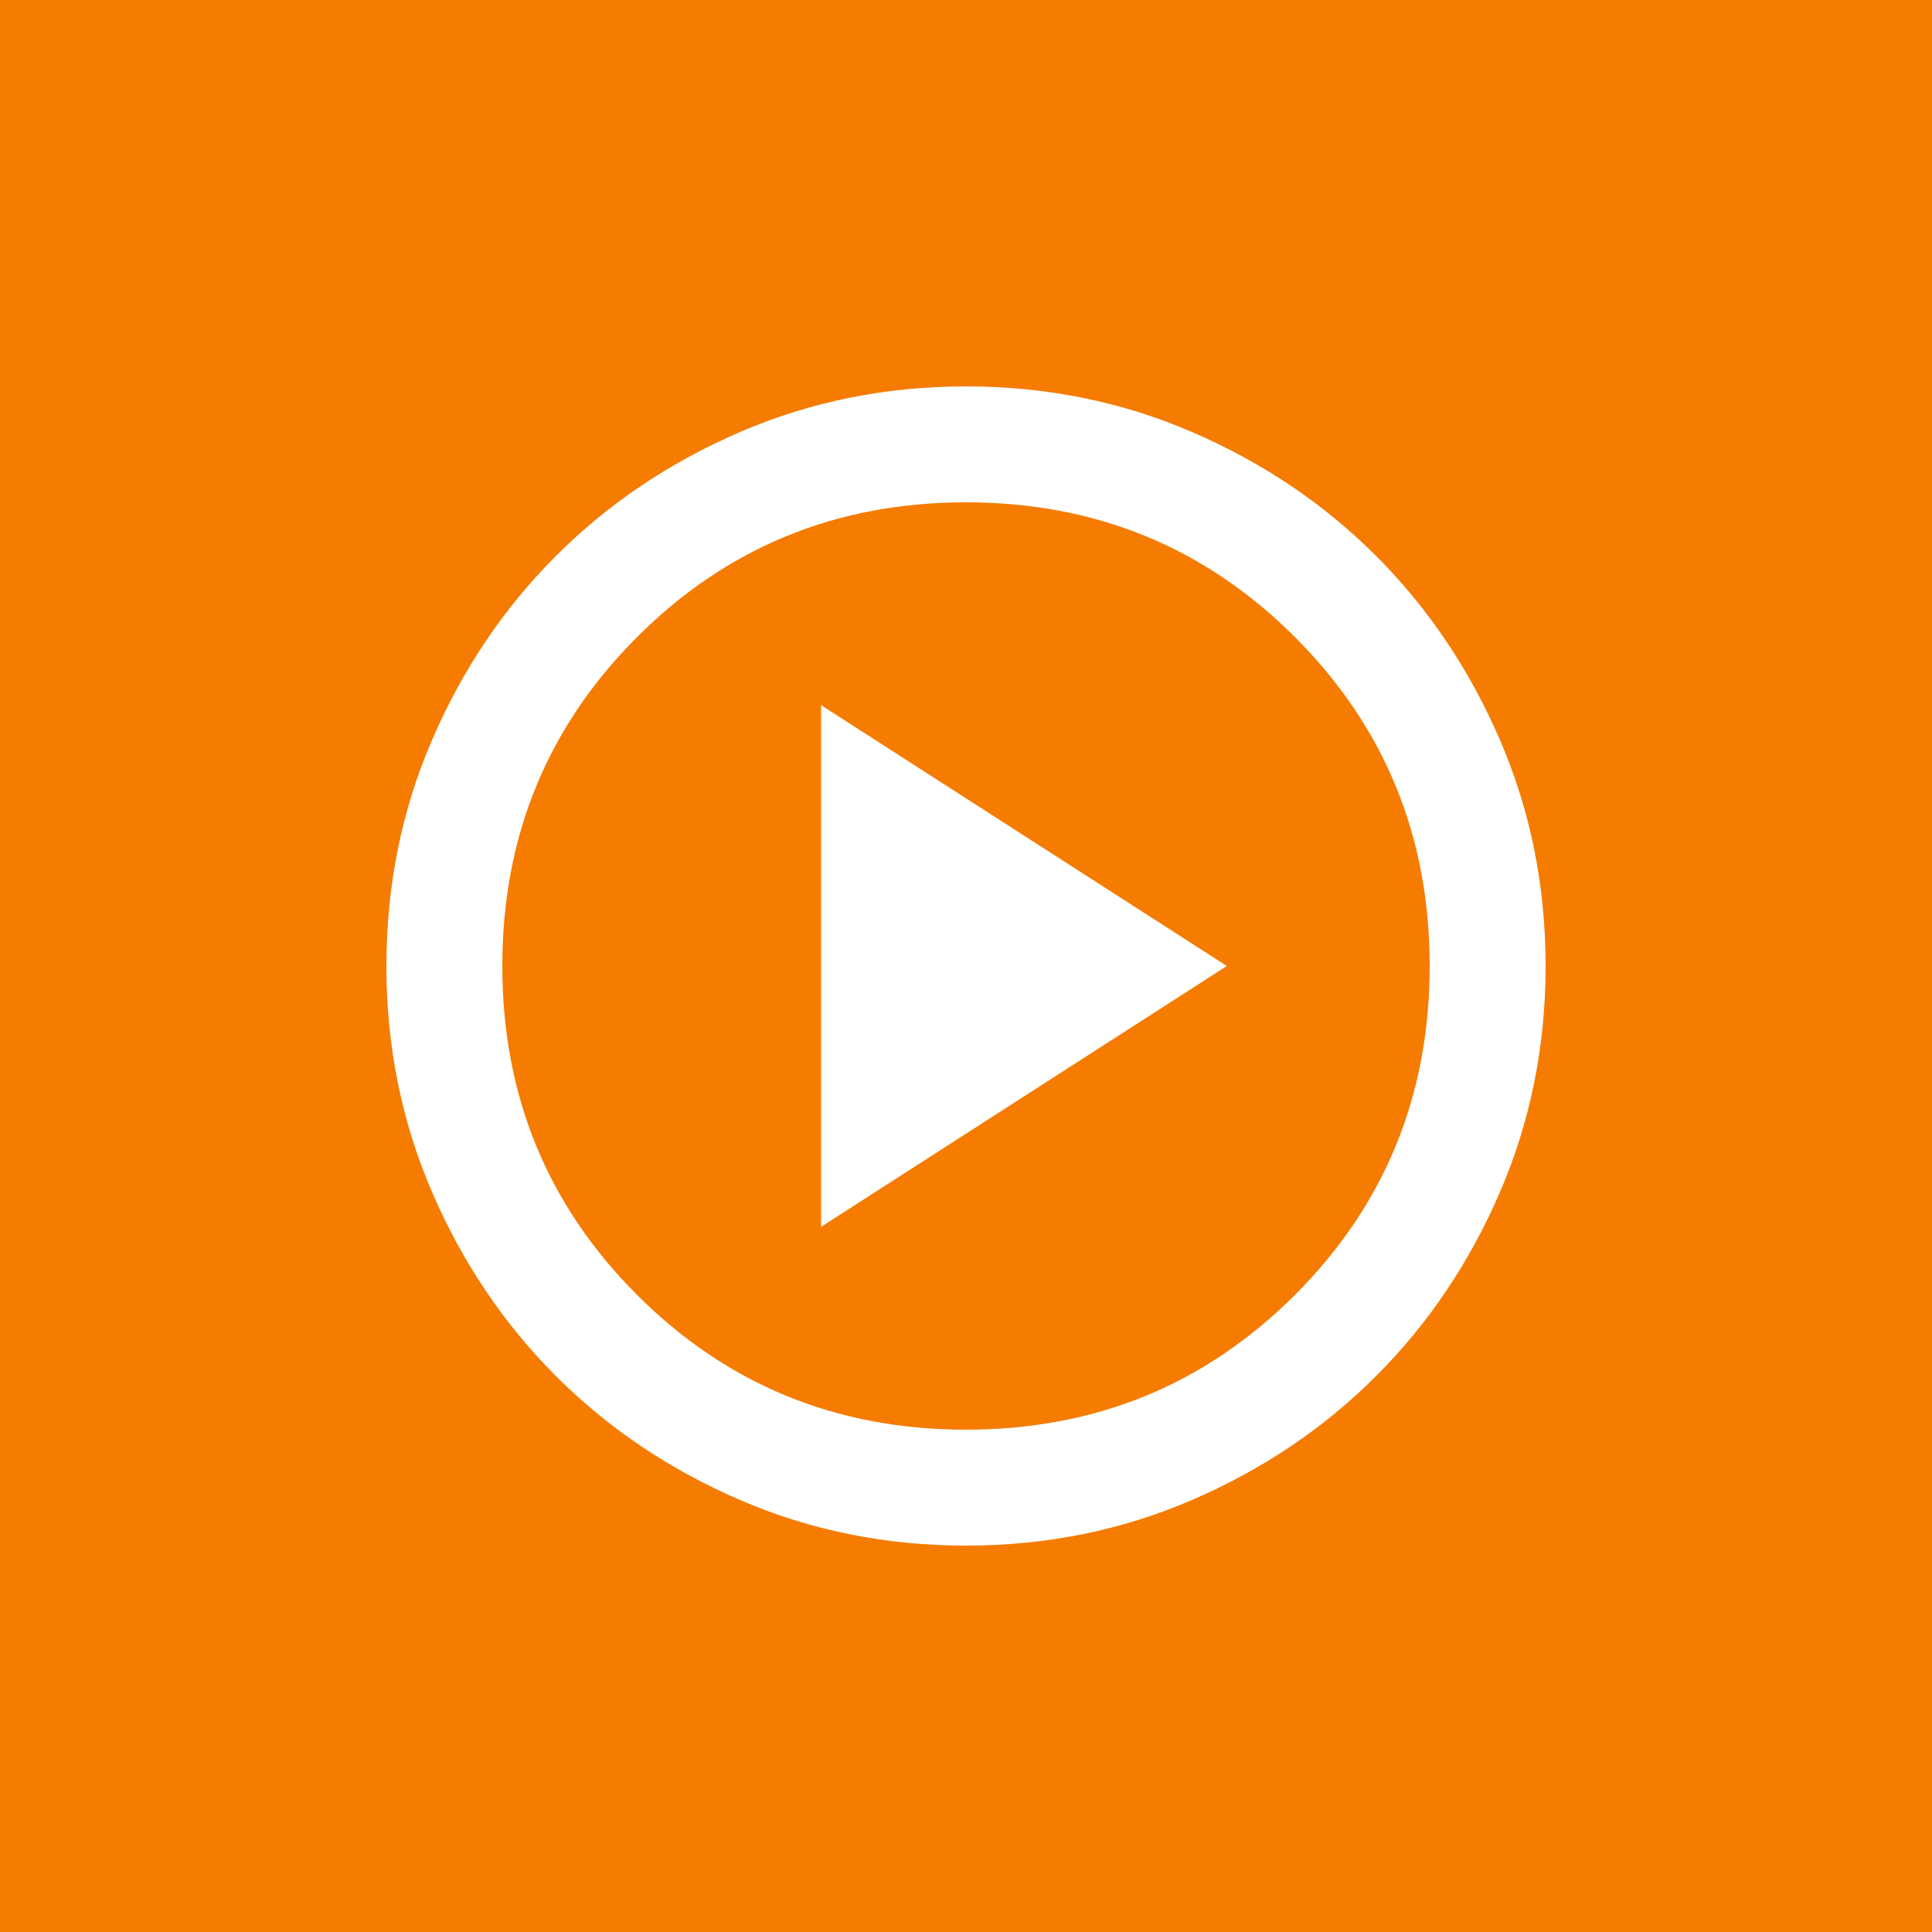
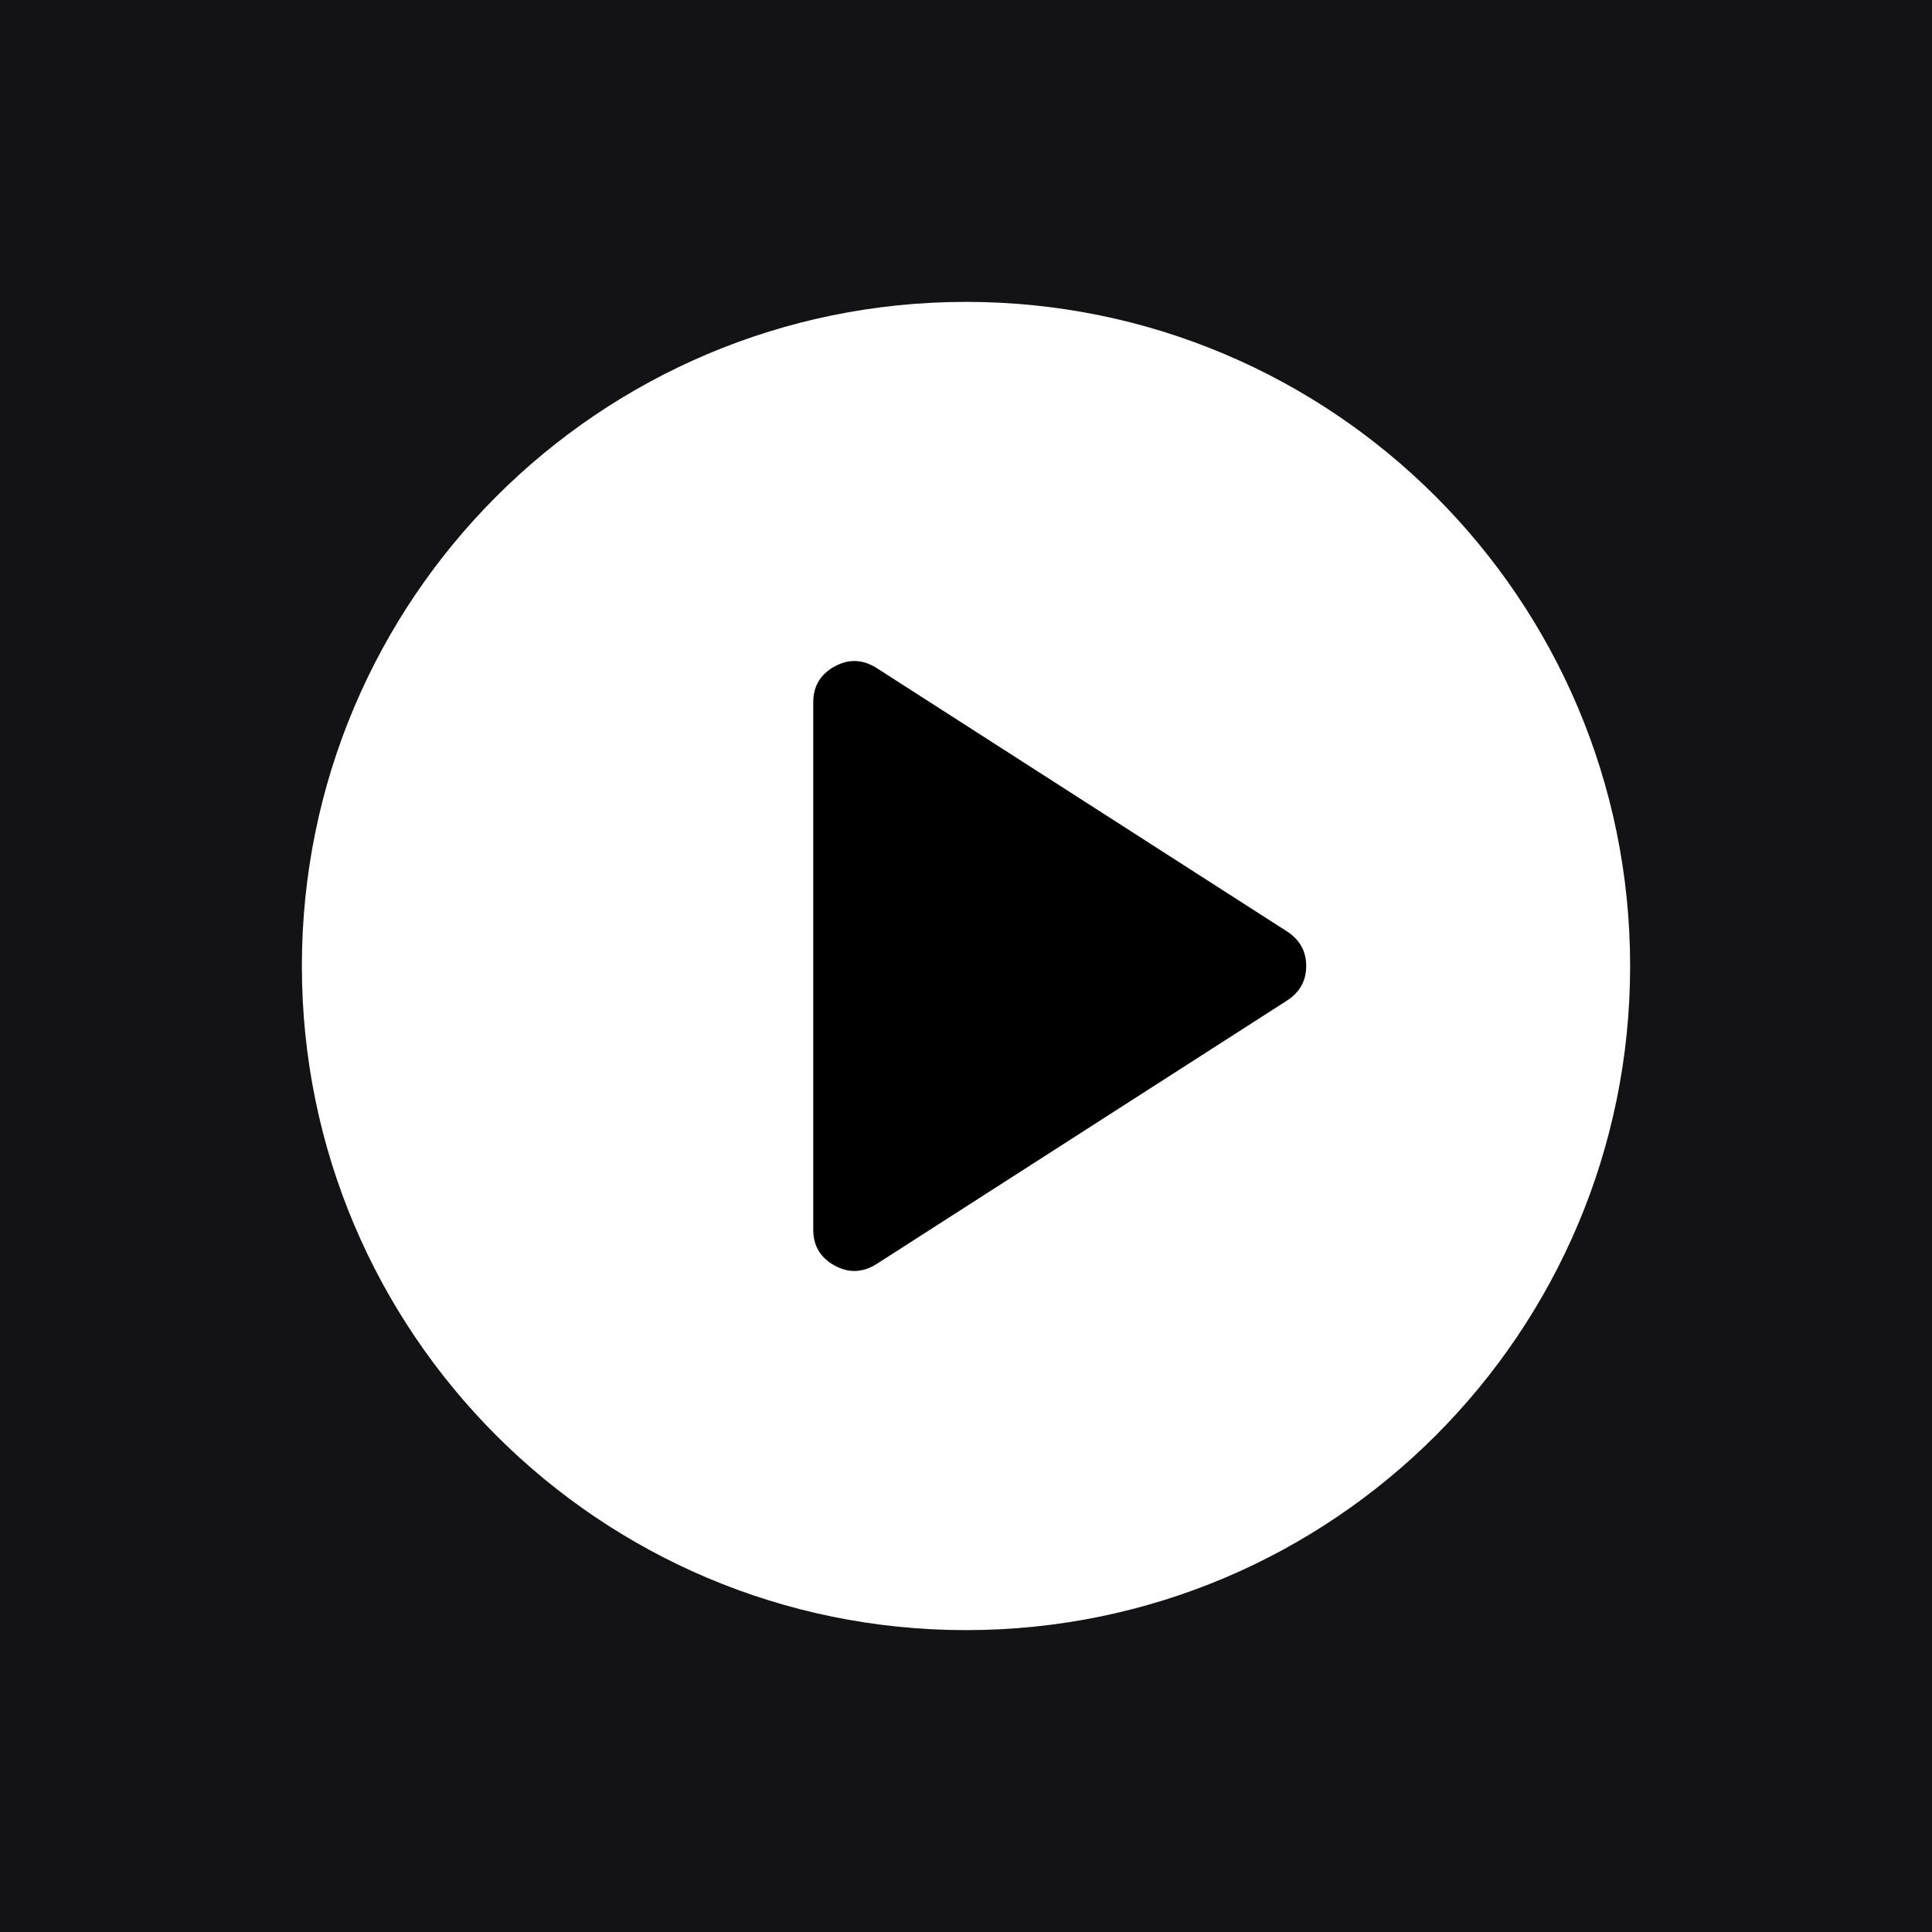
- <svg xmlns="http://www.w3.org/2000/svg" viewBox="0 0 512 512">
-   <rect width="512" height="512" fill="#F57C00" />
-   <path transform="translate(71.68 440.32) scale(0.384)" fill="#FFFFFF" d="m380-300 280-180-280-180v360ZM480-80q-83 0-156-31.5T197-197q-54-54-85.5-127T80-480q0-83 31.5-156T197-763q54-54 127-85.5T480-880q83 0 156 31.5T763-763q54 54 85.5 127T880-480q0 83-31.5 156T763-197q-54 54-127 85.5T480-80Zm0-80q134 0 227-93t93-227q0-134-93-227t-227-93q-134 0-227 93t-93 227q0 134 93 227t227 93Zm0-320Z" />
+ <svg xmlns="http://www.w3.org/2000/svg" viewBox="0 -960 960 960" width="512" height="512">
+   <rect x="0" y="-960" width="960" height="960" fill="#131316" />
+   <circle cx="480" cy="-480" r="330" fill="#ffffff" />
+   <path fill="#000000" transform="translate(480 -480) scale(0.69) translate(-480 480)" d="M370-290v-380q0-17 15-25.5t30 .5l296 190q14 9 14 25t-14 25L415-265q-15 9-30 .5T370-290Z" />
</svg>
